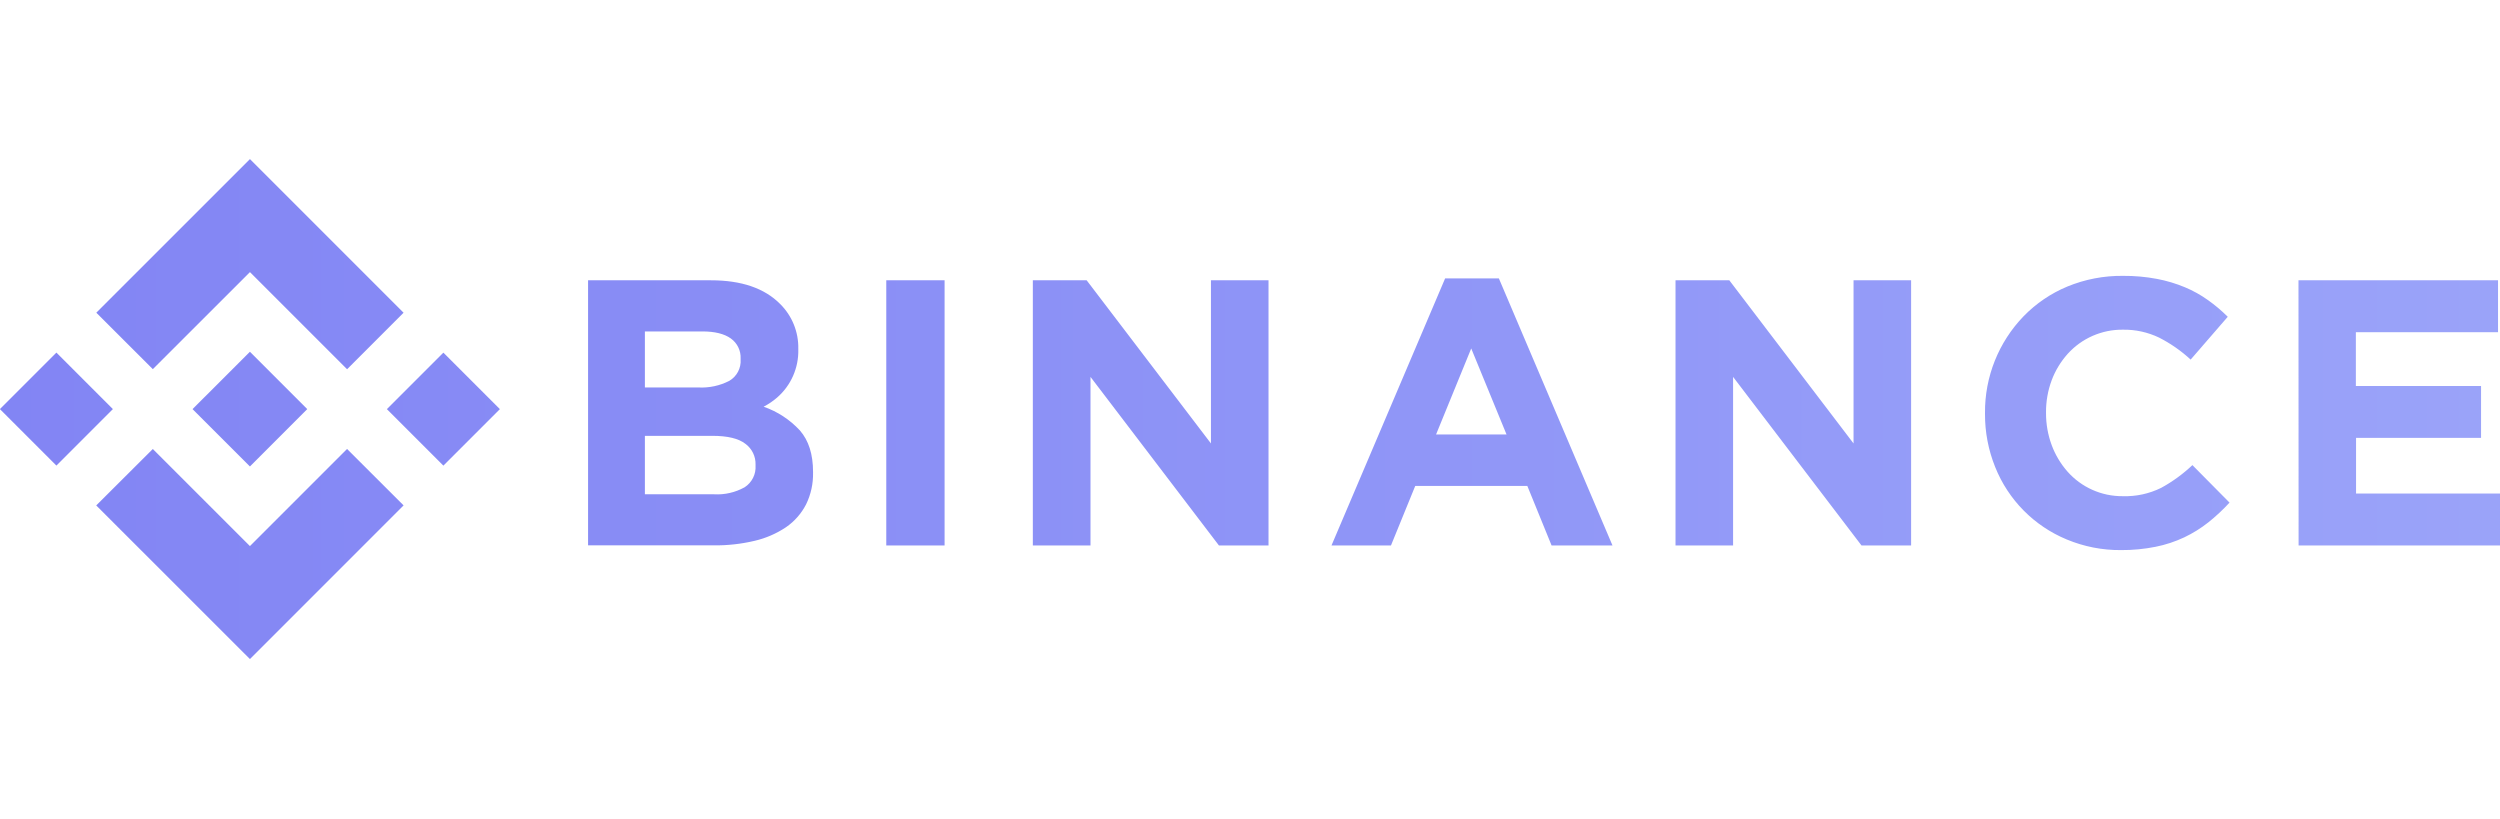
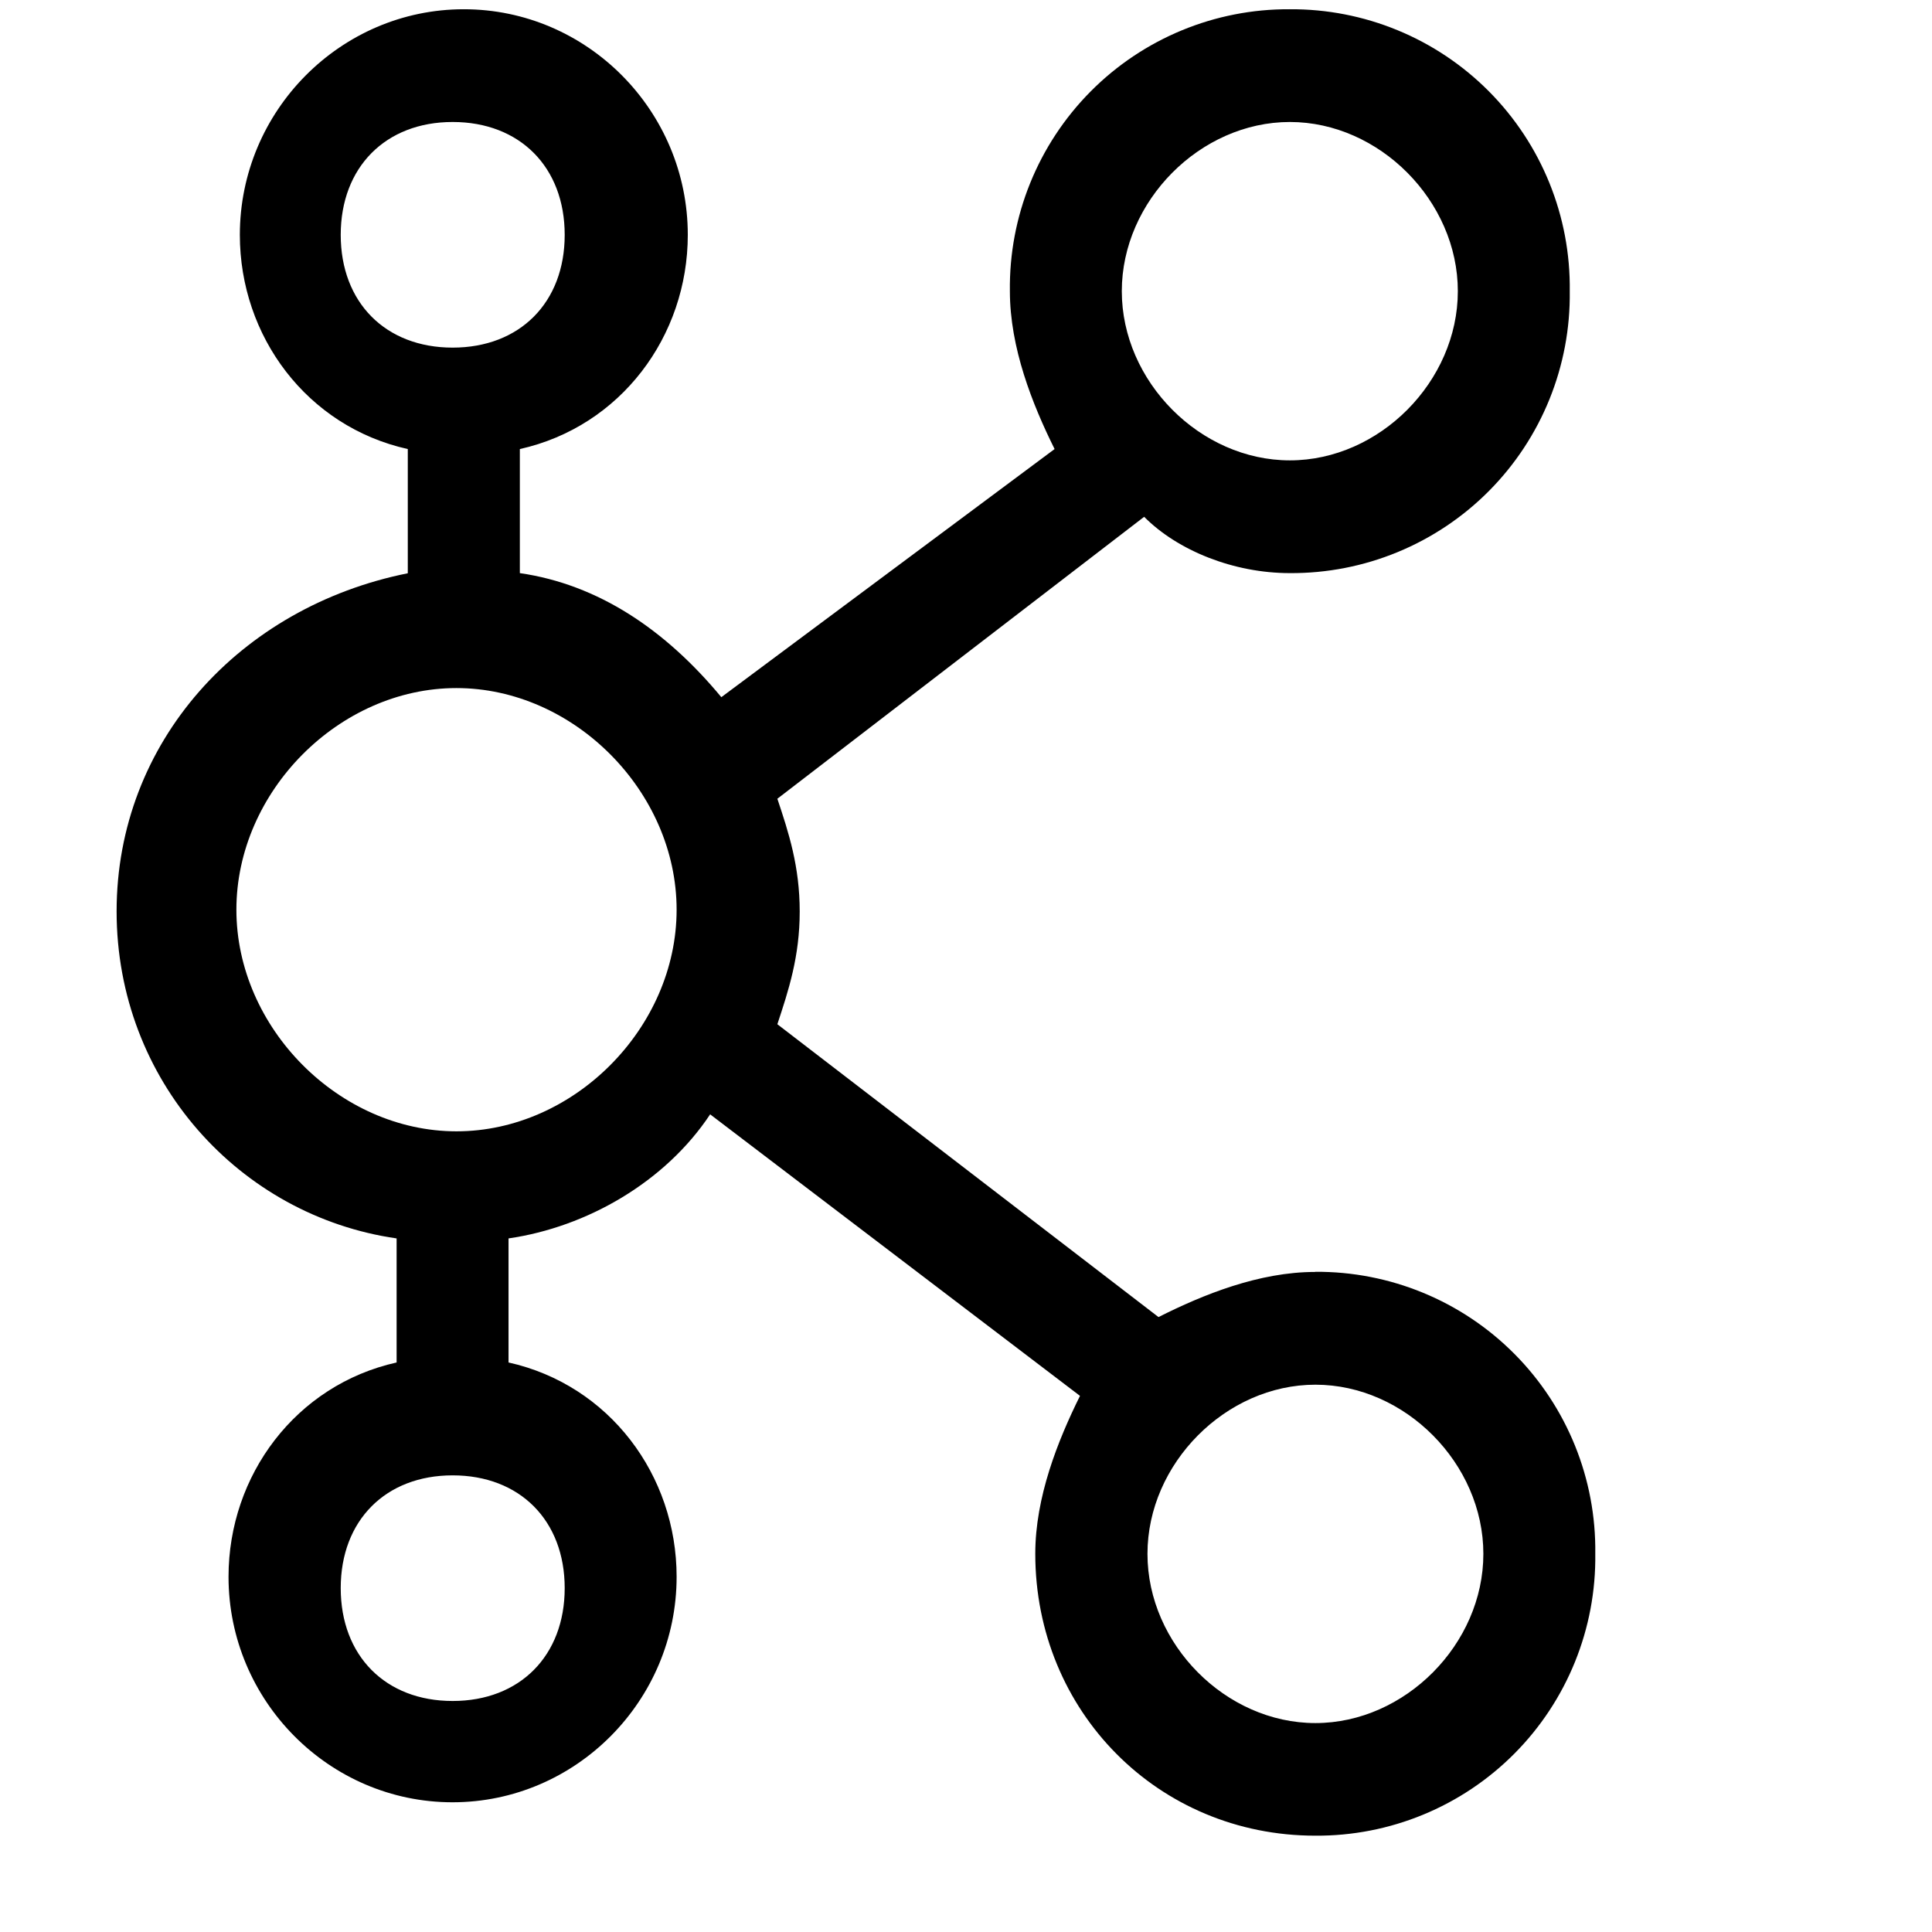
- <svg xmlns="http://www.w3.org/2000/svg" width="110" height="36" fill="none">
-   <path fill="url(#a)" fill-opacity=".8" fill-rule="evenodd" d="m10.998 11.973-4.273 4.27-2.487-2.484L10.998 7l6.759 6.76-2.485 2.487-4.274-4.274Zm-8.516 3.541L-.004 18l2.486 2.486L4.967 18l-2.485-2.486Zm4.242 4.242 4.273 4.272 4.274-4.274 2.487 2.483-.002.002-6.759 6.76-6.76-6.757-.003-.003 2.49-2.483Zm12.785-4.24-2.486 2.486 2.486 2.486 2.486-2.486-2.486-2.486ZM13.519 18l-2.522-2.523-1.864 1.864-.216.214-.44.441-.004.004.003.005 2.521 2.52L13.52 18 13.52 18h-.001Zm17.763-5.667h-5.407v11.663h5.541a7.427 7.427 0 0 0 1.788-.2 4.181 4.181 0 0 0 1.382-.6c.371-.255.674-.6.88-1a3.03 3.03 0 0 0 .308-1.401v-.033c0-.776-.194-1.384-.58-1.824a3.936 3.936 0 0 0-1.594-1.043c.211-.11.409-.244.59-.4a2.713 2.713 0 0 0 .935-2.12v-.033a2.692 2.692 0 0 0-.798-1.966c-.688-.695-1.703-1.043-3.045-1.043Zm.808 4.424a2.674 2.674 0 0 1-1.35.292h-2.365v-2.466h2.53c.545 0 .961.103 1.25.308a1.03 1.03 0 0 1 .432.891v.033a1.008 1.008 0 0 1-.497.942Zm.671 4.684a2.467 2.467 0 0 1-1.338.308h-3.048v-2.572h2.97c.667 0 1.15.116 1.449.348a1.095 1.095 0 0 1 .45.924v.033a1.056 1.056 0 0 1-.483.96Zm6.235-9.108h2.566v11.666h-2.566V12.332Zm8.816 0h-2.367v11.666h2.537v-7.416l5.65 7.416h2.183V12.332h-2.533v7.18l-5.47-7.18Zm15.775-.084h2.363l4.999 11.75h-2.68l-1.066-2.617H62.27l-1.067 2.617h-2.617l5-11.75Zm2.7 6.867-1.553-3.784-1.547 3.784h3.1Zm9.802-6.783h-2.366v11.666h2.533v-7.416l5.649 7.416h2.184V12.332h-2.533v7.18l-5.467-7.18Zm17.235 11.871a6.07 6.07 0 0 1-2.384-.466 5.763 5.763 0 0 1-3.15-3.183 6.175 6.175 0 0 1-.45-2.35v-.034a6.053 6.053 0 0 1 1.701-4.259c.543-.557 1.193-1 1.912-1.3a6.238 6.238 0 0 1 2.465-.474c.5-.004 1 .041 1.491.134a6.2 6.2 0 0 1 1.227.367c.358.15.7.34 1.016.566.31.22.6.465.869.733l-1.632 1.884a6.2 6.2 0 0 0-1.39-.968 3.556 3.556 0 0 0-1.591-.348 3.229 3.229 0 0 0-2.433 1.067c-.304.34-.542.733-.702 1.16-.167.45-.251.928-.248 1.409v.033c-.002.48.082.956.248 1.407.158.428.394.823.695 1.166a3.209 3.209 0 0 0 2.433 1.084 3.565 3.565 0 0 0 1.69-.366c.5-.273.962-.61 1.375-1.001l1.633 1.65c-.288.313-.6.604-.933.87-.327.258-.682.479-1.058.658a5.482 5.482 0 0 1-1.258.415c-.502.1-1.013.15-1.526.146Zm16.589-11.871h-8.78l.005 11.666H110v-2.283h-6.334v-2.45h5.5v-2.283h-5.508v-2.367h6.255v-2.283Z" clip-rule="evenodd" />
-   <defs>
-     <linearGradient id="a" x1="-.004" x2="110" y1="18" y2="18" gradientUnits="userSpaceOnUse">
-       <stop stop-color="#6366F1" />
-       <stop offset="1" stop-color="#818CF8" />
-     </linearGradient>
-   </defs>
+ <svg xmlns="http://www.w3.org/2000/svg" width="800px" height="800px" viewBox="0 0 1024 1024" class="icon" version="1.1">
+   <path d="M697.051 674.158c-29.623 0-59.246 11.922-83.017 23.918L412.014 542.866c5.925-17.92 11.849-35.84 11.849-59.758 0-23.918-5.851-41.838-11.849-59.758l194.414-149.431c17.774 17.92 47.47 29.842 77.166 29.842a147.456 147.456 0 0 0 148.407-149.431A147.456 147.456 0 0 0 683.52 4.901 147.456 147.456 0 0 0 535.259 154.331c0 29.915 11.849 59.831 23.698 83.675L382.318 369.518c-29.696-35.84-65.317-59.758-106.789-65.755v-65.755c53.394-11.922 89.015-59.758 89.015-113.518 0-65.829-53.394-119.589-118.711-119.589S127.122 58.734 127.122 124.489c0 53.76 35.547 101.595 89.015 113.518v65.829C127.122 321.682 61.806 393.362 61.806 483.035s65.317 161.426 148.407 173.349v65.755c-53.394 11.922-89.088 59.758-89.088 113.591 0 65.755 53.394 119.515 118.711 119.515s118.784-53.76 118.784-119.515c0-53.833-35.621-101.669-89.088-113.591v-65.755c41.545-5.998 83.09-29.915 106.862-65.755l196.023 149.211c-11.849 23.918-23.698 53.76-23.698 83.675 0 83.675 65.317 149.431 148.407 149.431a147.456 147.456 0 0 0 148.407-149.431 147.456 147.456 0 0 0-148.48-149.431zM683.666 64.658c47.47 0 89.015 41.911 89.015 89.673 0 47.835-41.545 89.673-89.015 89.673-47.543 0-89.088-41.838-89.088-89.673 0-47.762 41.545-89.673 89.088-89.673z m-441.783 300.032c62.245 0 116.736 54.857 116.736 117.467 0 62.683-54.491 117.467-116.663 117.467s-116.663-54.857-116.663-117.467c0-62.61 54.418-117.467 116.663-117.467z m-61.294-240.201c0-35.84 23.771-59.831 59.319-59.831 35.621 0 59.392 23.918 59.392 59.831 0 35.84-23.771 59.758-59.392 59.758-35.547 0-59.319-23.918-59.319-59.758z m118.711 717.239c0 35.84-23.771 59.831-59.392 59.831-35.547 0-59.319-23.918-59.319-59.831 0-35.84 23.771-59.758 59.319-59.758 35.621 0 59.392 23.918 59.392 59.758z m397.897 71.534c-47.543 0-89.015-41.838-89.015-89.673s41.545-89.673 89.015-89.673c47.543 0 89.015 41.838 89.015 89.673s-41.545 89.673-89.015 89.673z" fill="#000000" />
</svg>
